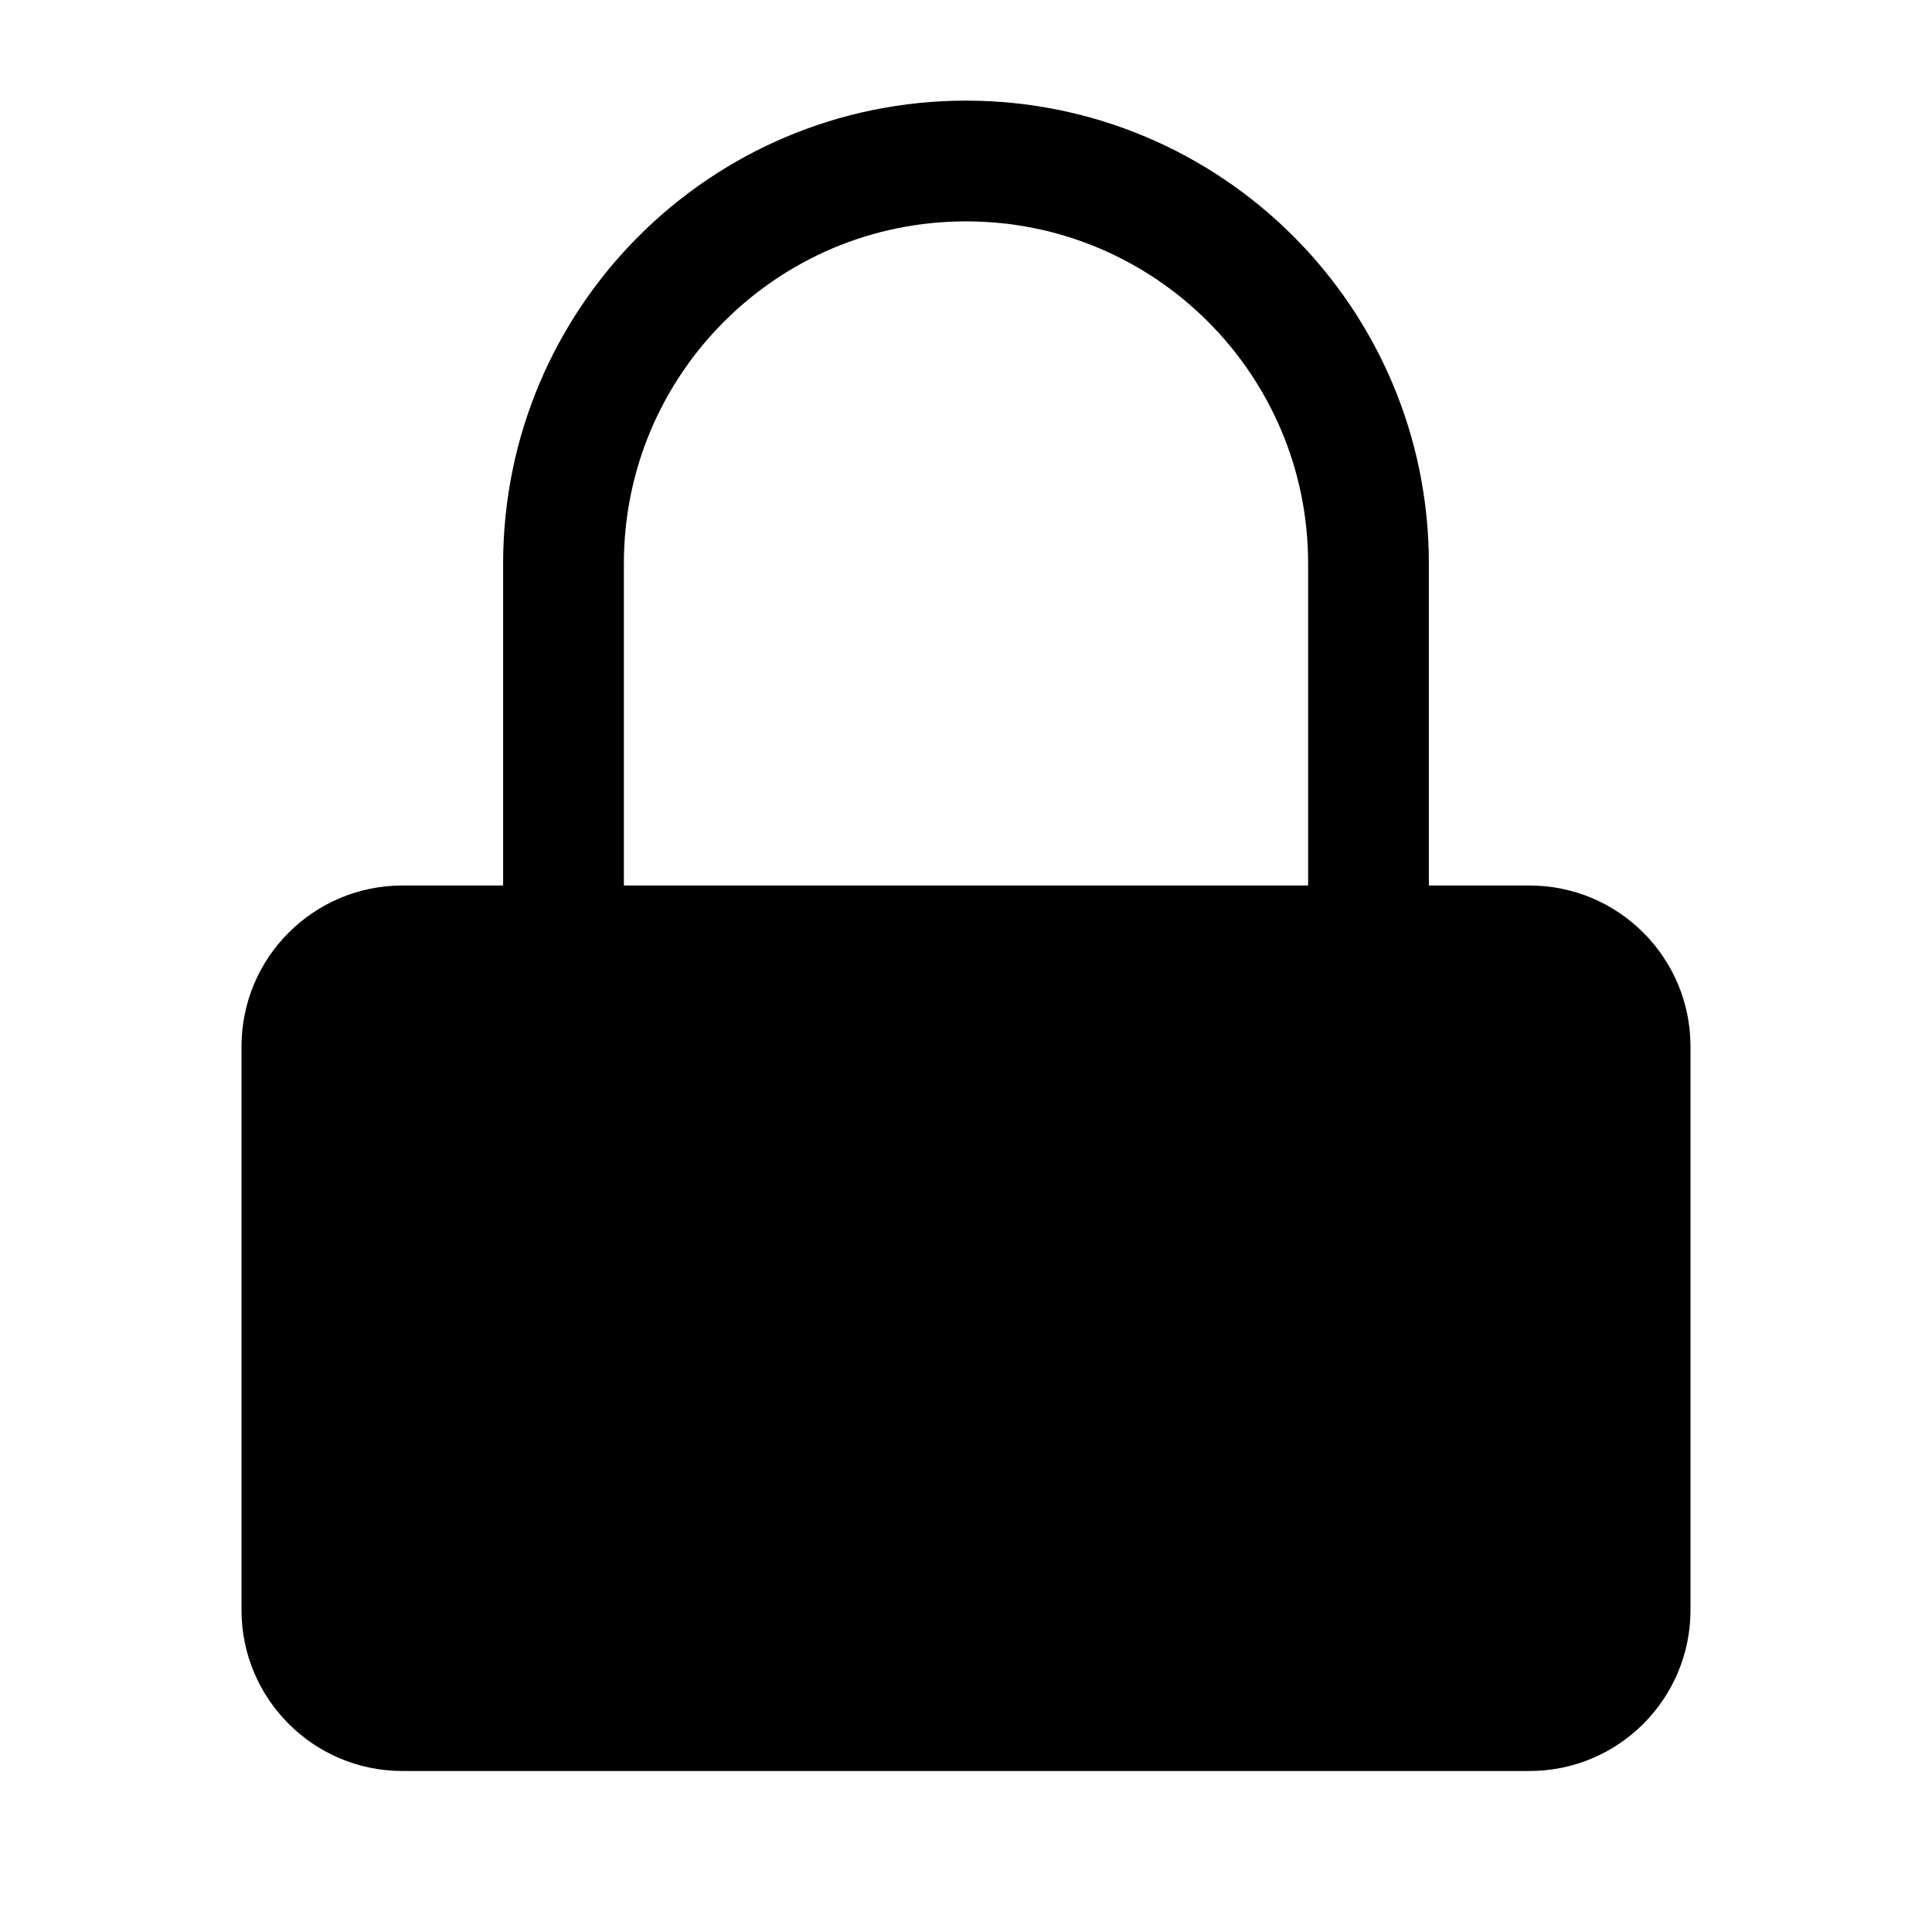
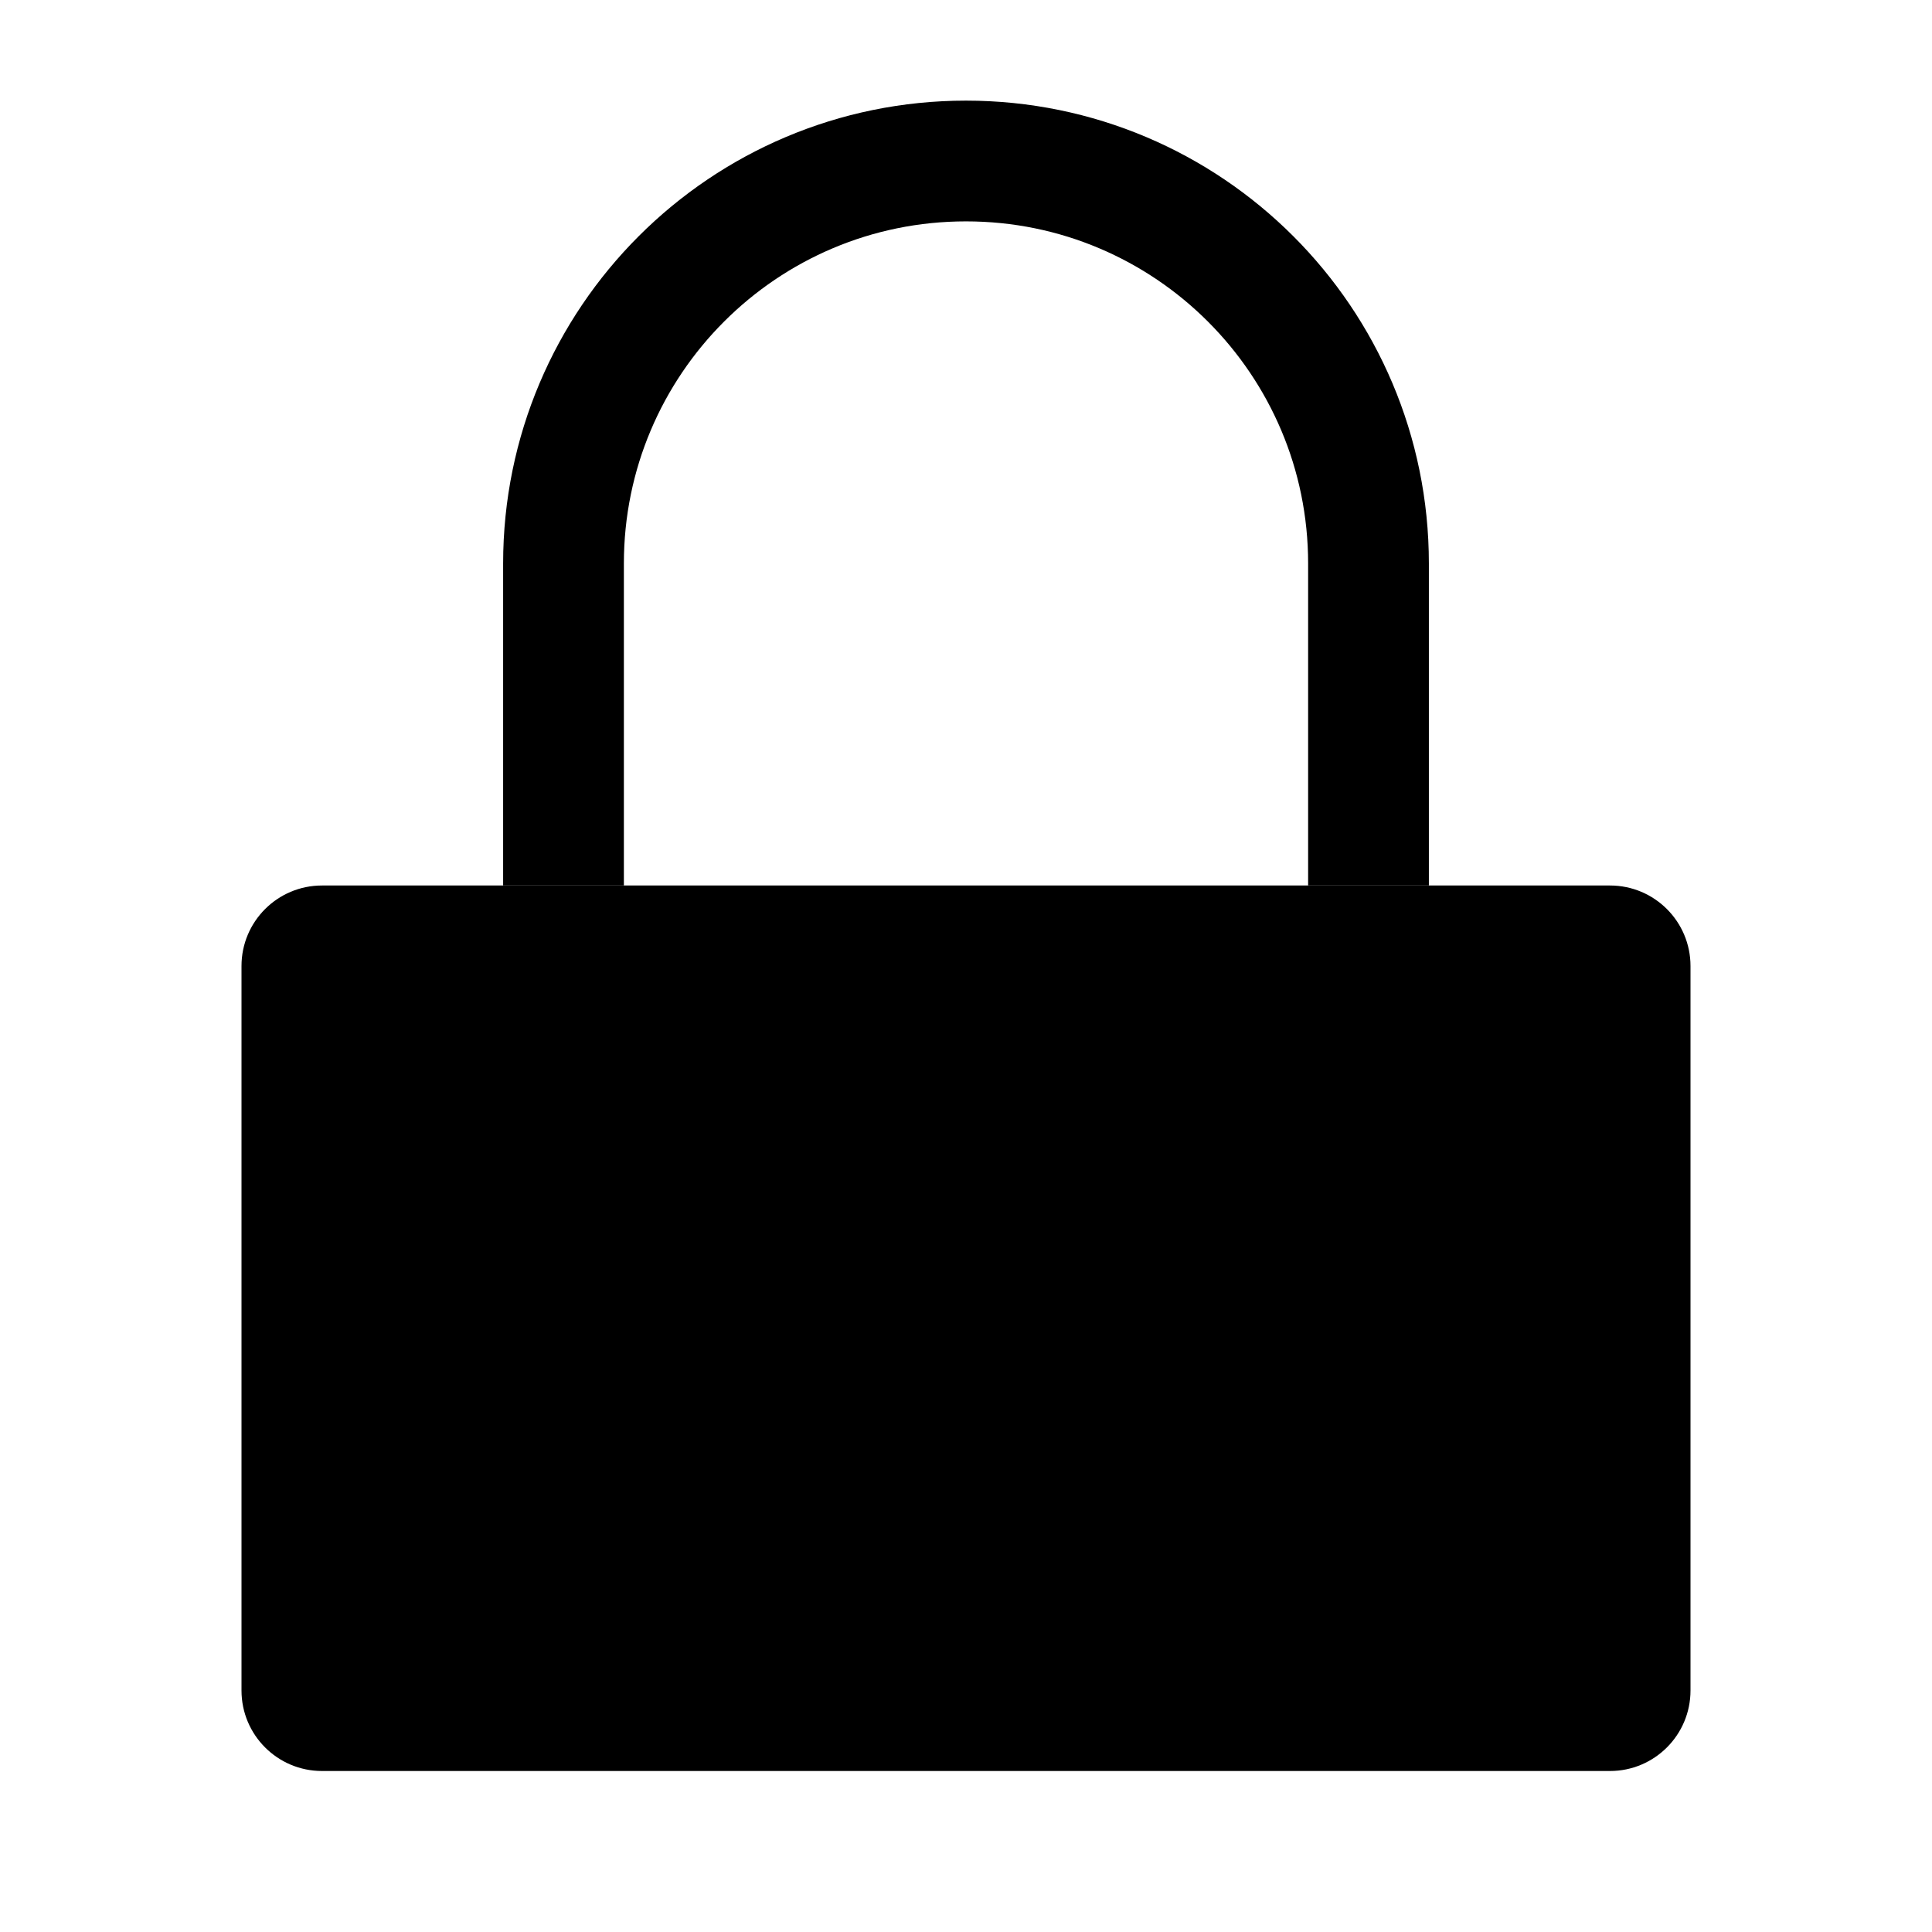
<svg xmlns="http://www.w3.org/2000/svg" viewBox="0 0 24 24" fill="currentColor">
-   <rect width="18" height="11" x="3" y="11" rx="2" ry="2" />
-   <path d="M7 11V7a5 5 0 0 1 10 0v4" fill="none" stroke="currentColor" stroke-width="1.5" stroke-linecap="round" stroke-linejoin="round" />
+   <rect width="18" height="11" x="3" y="11" rx="1" ry="1" />
+   <path d="M7 11V7a5 5 0 0 1 10 0v4" fill="none" stroke="currentColor" stroke-width="1.5" stroke-linecap="butt" stroke-linejoin="miter" />
</svg>
